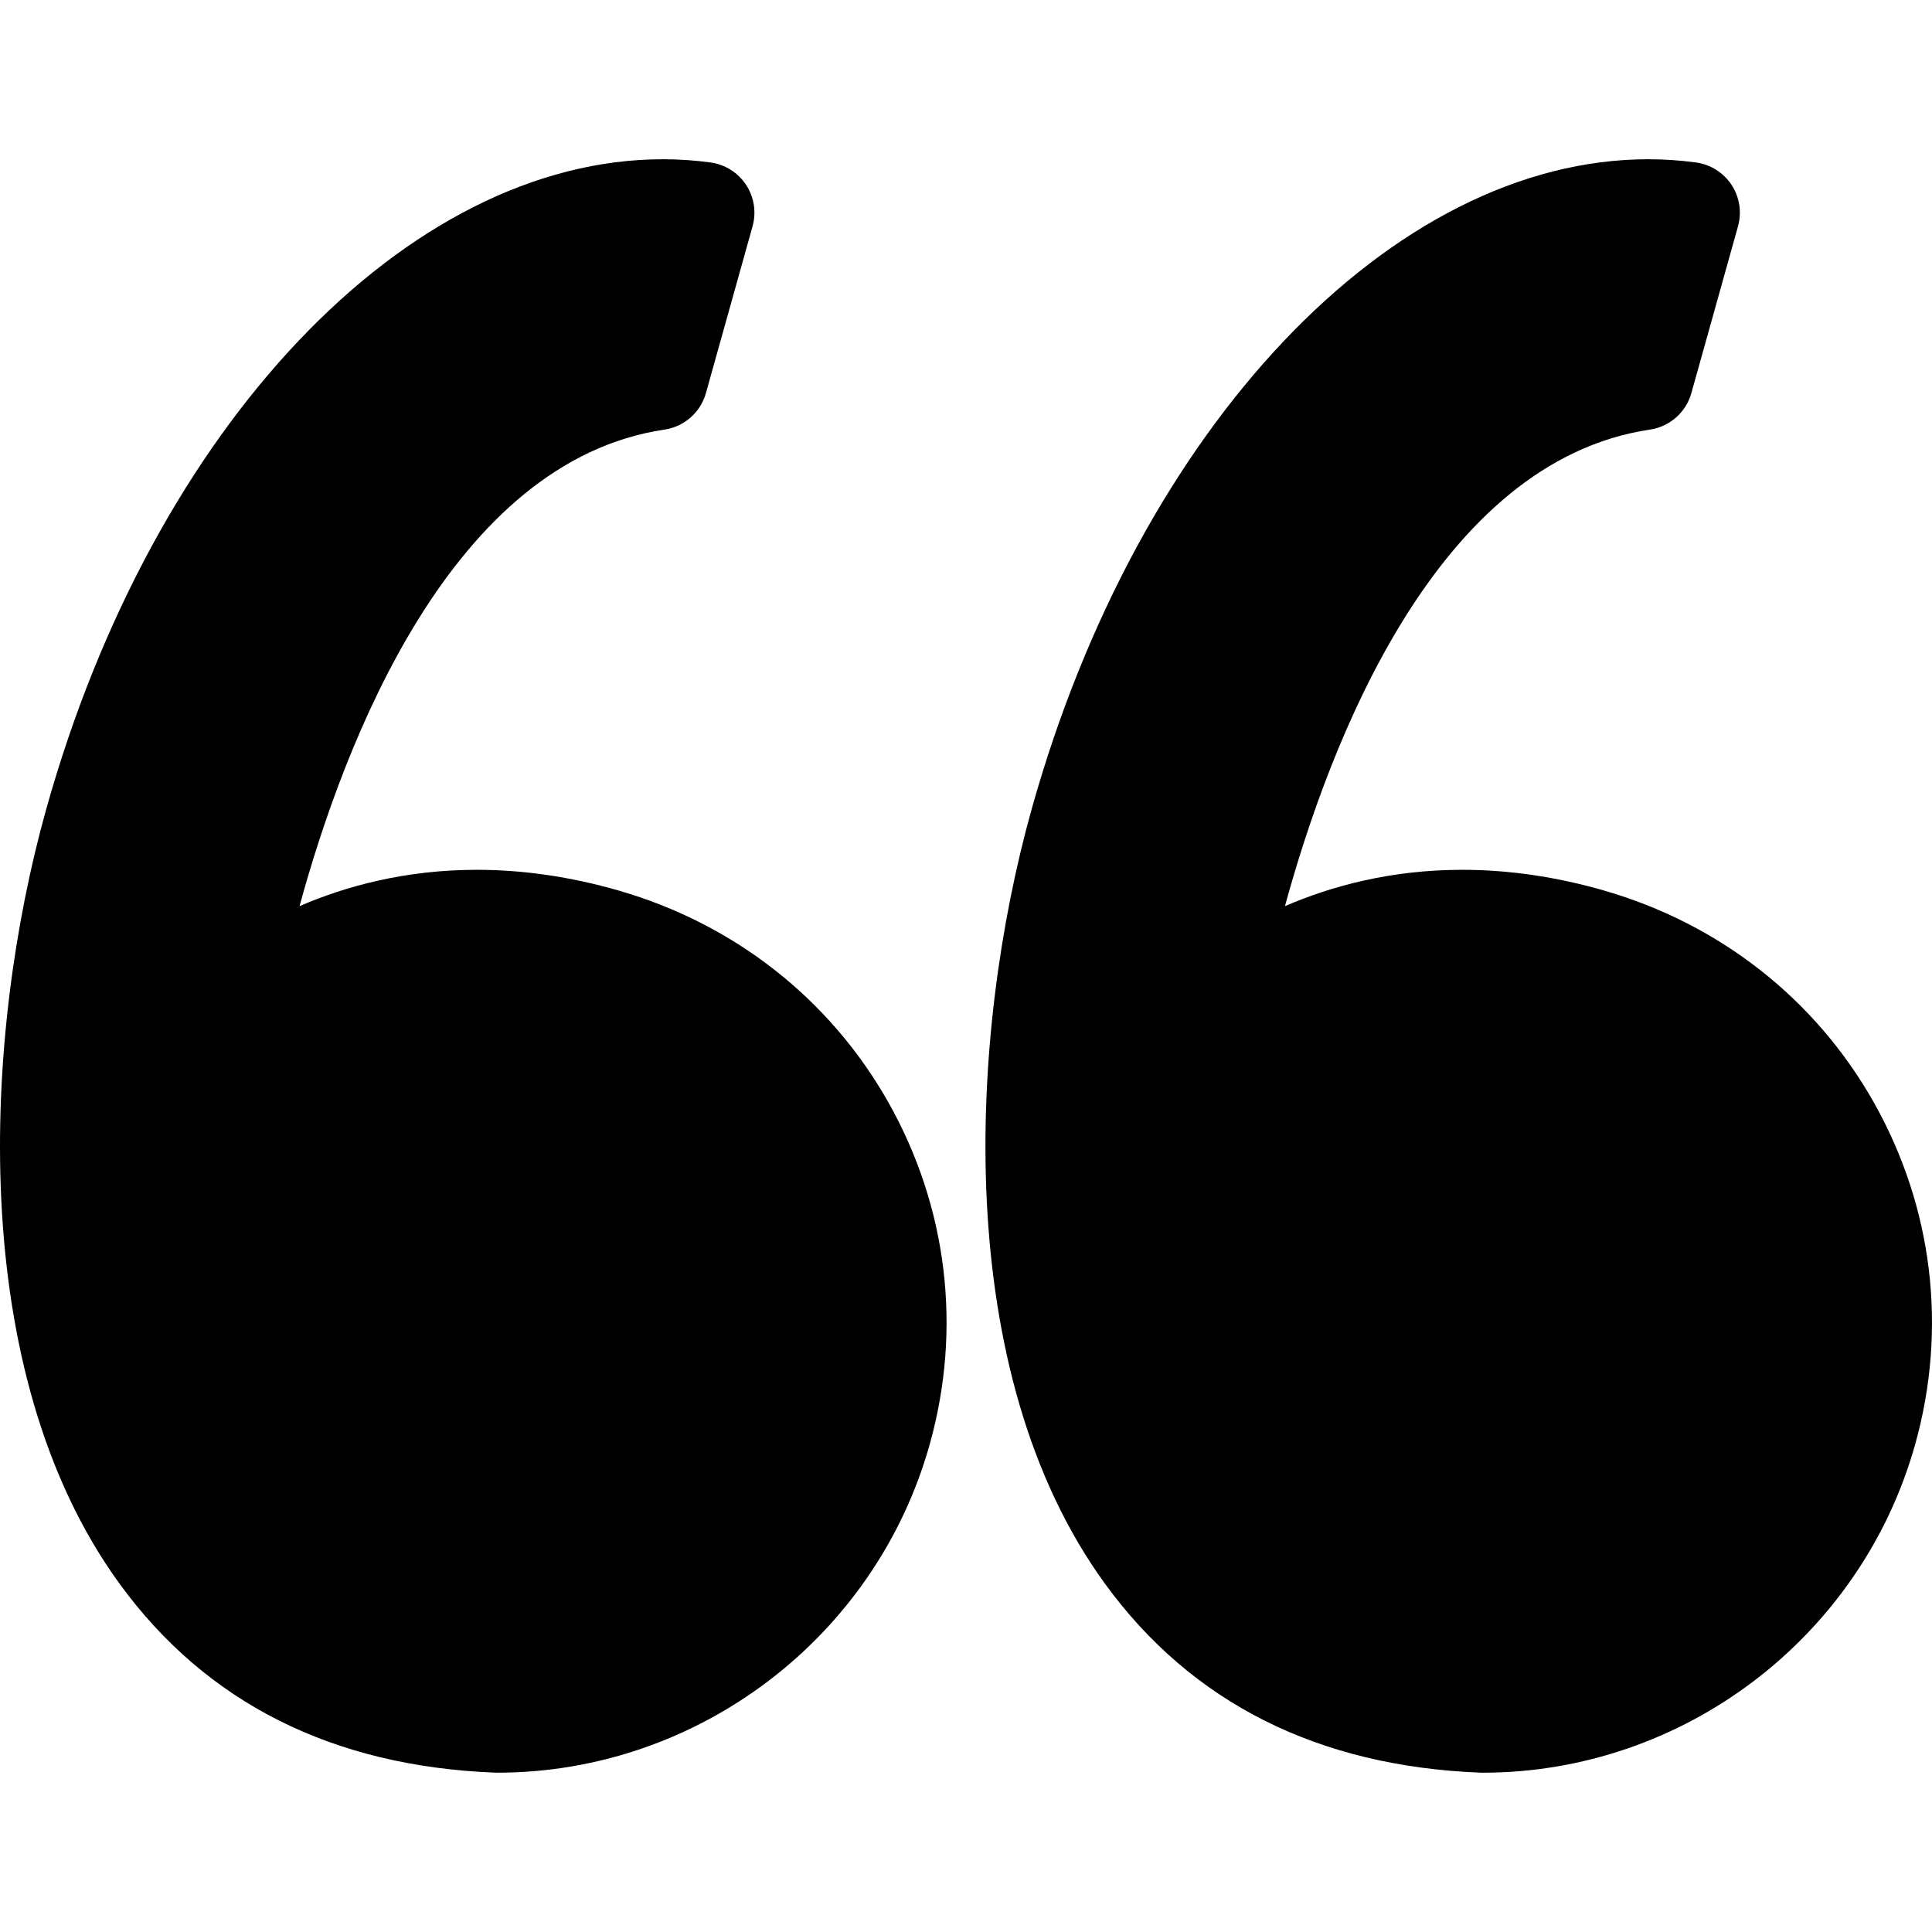
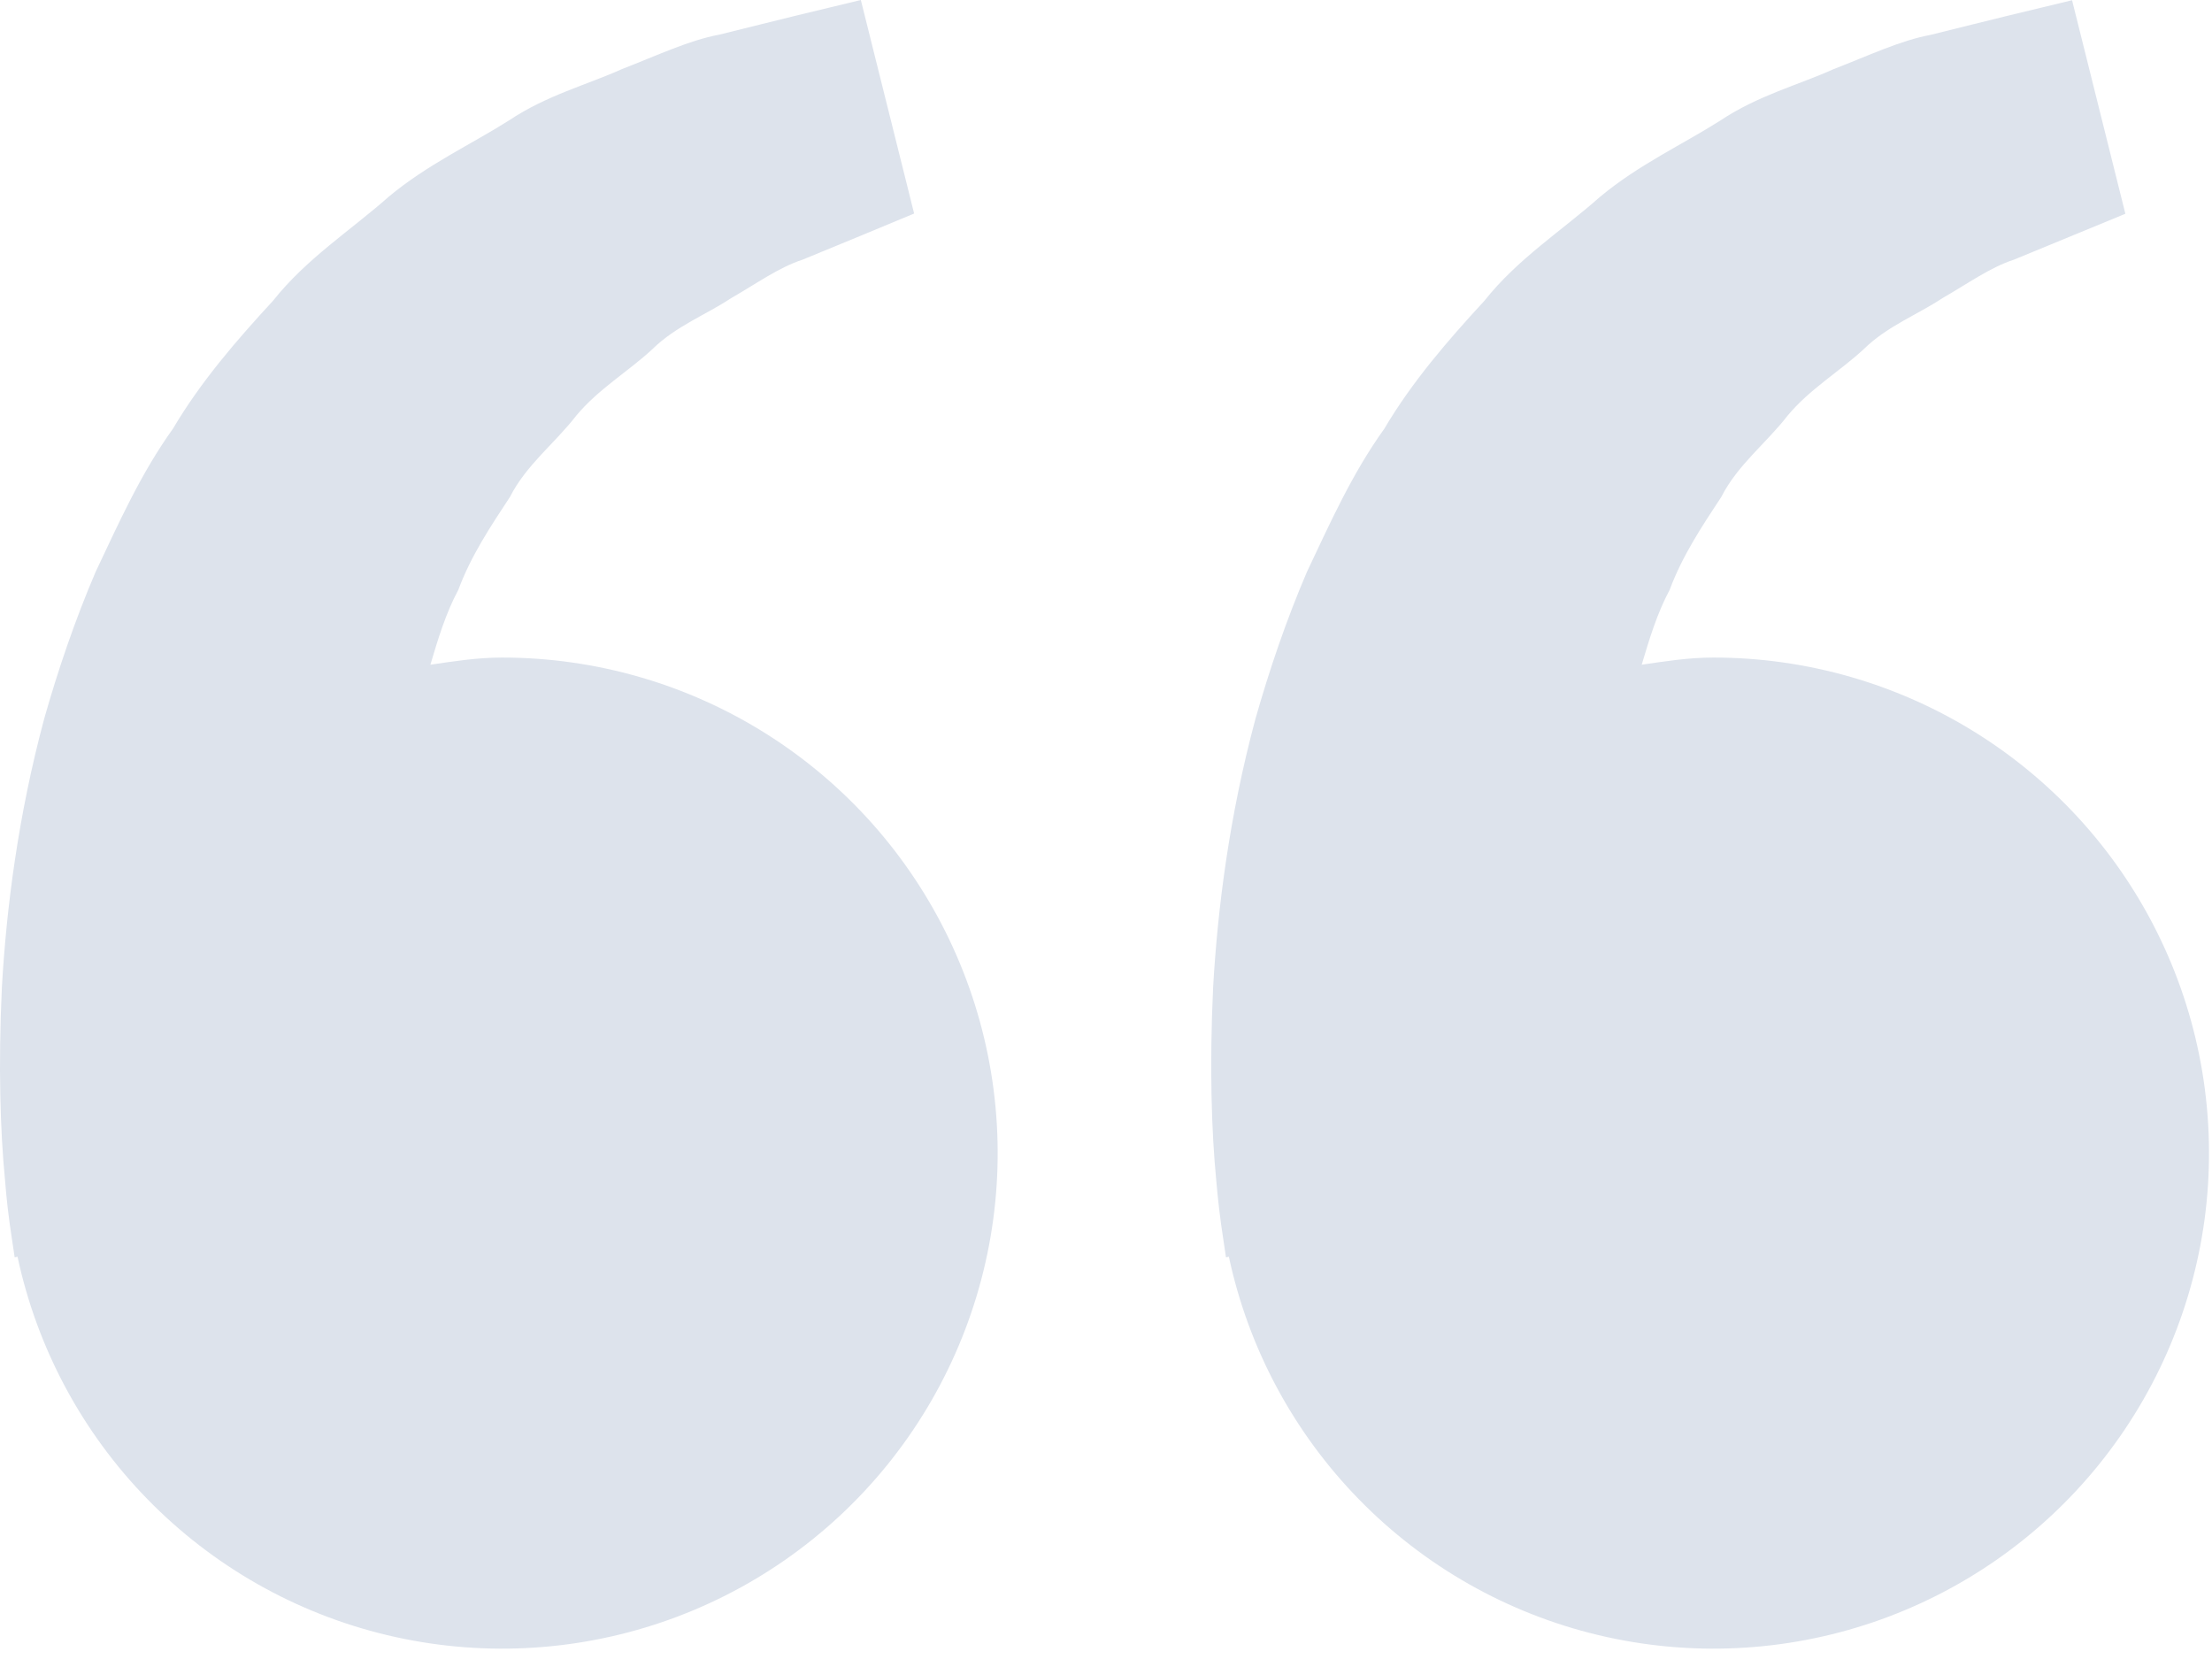
- <svg xmlns="http://www.w3.org/2000/svg" version="1.1" id="Capa_1" x="0px" y="0px" width="95.333px" height="95.332px" viewBox="0 0 95.333 95.332" style="enable-background:new 0 0 95.333 95.332;" xml:space="preserve">
-   <g>
-     <g>
-       <path d="M30.512,43.939c-2.348-0.676-4.696-1.019-6.98-1.019c-3.527,0-6.47,0.806-8.752,1.793    c2.2-8.054,7.485-21.951,18.013-23.516c0.975-0.145,1.774-0.85,2.04-1.799l2.301-8.23c0.194-0.696,0.079-1.441-0.318-2.045    s-1.035-1.007-1.75-1.105c-0.777-0.106-1.569-0.16-2.354-0.16c-12.637,0-25.152,13.19-30.433,32.076    c-3.1,11.08-4.009,27.738,3.627,38.223c4.273,5.867,10.507,9,18.529,9.313c0.033,0.001,0.065,0.002,0.098,0.002    c9.898,0,18.675-6.666,21.345-16.209c1.595-5.705,0.874-11.688-2.032-16.851C40.971,49.307,36.236,45.586,30.512,43.939z" />
-       <path d="M92.471,54.413c-2.875-5.106-7.61-8.827-13.334-10.474c-2.348-0.676-4.696-1.019-6.979-1.019    c-3.527,0-6.471,0.806-8.753,1.793c2.2-8.054,7.485-21.951,18.014-23.516c0.975-0.145,1.773-0.85,2.04-1.799l2.301-8.23    c0.194-0.696,0.079-1.441-0.318-2.045c-0.396-0.604-1.034-1.007-1.75-1.105c-0.776-0.106-1.568-0.16-2.354-0.16    c-12.637,0-25.152,13.19-30.434,32.076c-3.099,11.08-4.008,27.738,3.629,38.225c4.272,5.866,10.507,9,18.528,9.312    c0.033,0.001,0.065,0.002,0.099,0.002c9.897,0,18.675-6.666,21.345-16.209C96.098,65.559,95.376,59.575,92.471,54.413z" />
-     </g>
-   </g>
-   <g>
- </g>
-   <g>
- </g>
-   <g>
- </g>
-   <g>
- </g>
-   <g>
- </g>
-   <g>
- </g>
-   <g>
- </g>
-   <g>
- </g>
-   <g>
- </g>
-   <g>
- </g>
-   <g>
- </g>
-   <g>
- </g>
-   <g>
- </g>
-   <g>
- </g>
-   <g>
- </g>
+ <svg xmlns="http://www.w3.org/2000/svg" width="77" height="58" viewBox="0 0 77 58" fill="none">
+   <path d="M0.415 43.125L0.511 43.769L0.61 43.746C1.292 46.931 2.861 49.859 5.136 52.189C7.412 54.52 10.301 56.159 13.469 56.916C16.637 57.673 19.955 57.518 23.038 56.468C26.122 55.419 28.845 53.517 30.893 50.984C32.941 48.451 34.23 45.39 34.611 42.155C34.992 38.92 34.448 35.643 33.044 32.704C31.64 29.764 29.433 27.283 26.677 25.546C23.922 23.809 20.731 22.888 17.473 22.889C16.618 22.889 15.798 23.019 14.982 23.138C15.246 22.248 15.518 21.344 15.955 20.531C16.392 19.351 17.075 18.327 17.753 17.296C18.32 16.18 19.321 15.425 20.057 14.471C20.827 13.543 21.878 12.926 22.709 12.155C23.526 11.35 24.596 10.948 25.447 10.38C26.336 9.871 27.11 9.307 27.938 9.039L30.004 8.188L31.821 7.433L29.966 -0L27.677 0.552C26.945 0.736 26.052 0.951 25.036 1.207C23.997 1.399 22.89 1.924 21.655 2.403C20.44 2.951 19.026 3.316 17.715 4.194C16.396 5.029 14.874 5.727 13.533 6.846C12.233 8 10.665 9.001 9.508 10.465C8.243 11.837 6.993 13.278 6.023 14.919C4.9 16.483 4.137 18.201 3.332 19.899C2.604 21.597 2.017 23.333 1.538 25.02C0.63 28.401 0.223 31.613 0.066 34.362C-0.064 37.114 0.012 39.403 0.173 41.059C0.227 41.75 0.308 42.44 0.415 43.125ZM42.581 43.125L42.677 43.769L42.777 43.746C43.458 46.931 45.027 49.859 47.303 52.189C49.578 54.52 52.468 56.159 55.636 56.916C58.804 57.673 62.121 57.518 65.205 56.468C68.289 55.419 71.012 53.517 73.06 50.984C75.108 48.451 76.397 45.39 76.778 42.155C77.158 38.92 76.615 35.643 75.211 32.704C73.807 29.764 71.6 27.283 68.844 25.546C66.088 23.809 62.897 22.888 59.64 22.889C58.785 22.889 57.965 23.019 57.148 23.138C57.413 22.248 57.685 21.344 58.122 20.531C58.559 19.351 59.241 18.327 59.92 17.296C60.487 16.18 61.487 15.425 62.224 14.471C62.994 13.543 64.044 12.926 64.876 12.155C65.693 11.35 66.762 10.948 67.613 10.38C68.502 9.871 69.277 9.307 70.105 9.039L72.171 8.188C73.325 7.716 73.984 7.44 73.984 7.44L72.129 0.008L69.84 0.56C69.108 0.744 68.215 0.958 67.199 1.215C66.16 1.407 65.052 1.932 63.818 2.411C62.603 2.959 61.188 3.323 59.877 4.201C58.559 5.037 57.037 5.734 55.695 6.854C54.396 8.008 52.828 9.008 51.67 10.473C50.405 11.845 49.156 13.286 48.186 14.927C47.063 16.491 46.3 18.208 45.495 19.906C44.767 21.605 44.18 23.341 43.701 25.028C42.792 28.409 42.386 31.621 42.229 34.37C42.099 37.122 42.175 39.41 42.336 41.066C42.394 41.755 42.475 42.442 42.581 43.125Z" fill="#DDE3EC" />
</svg>
